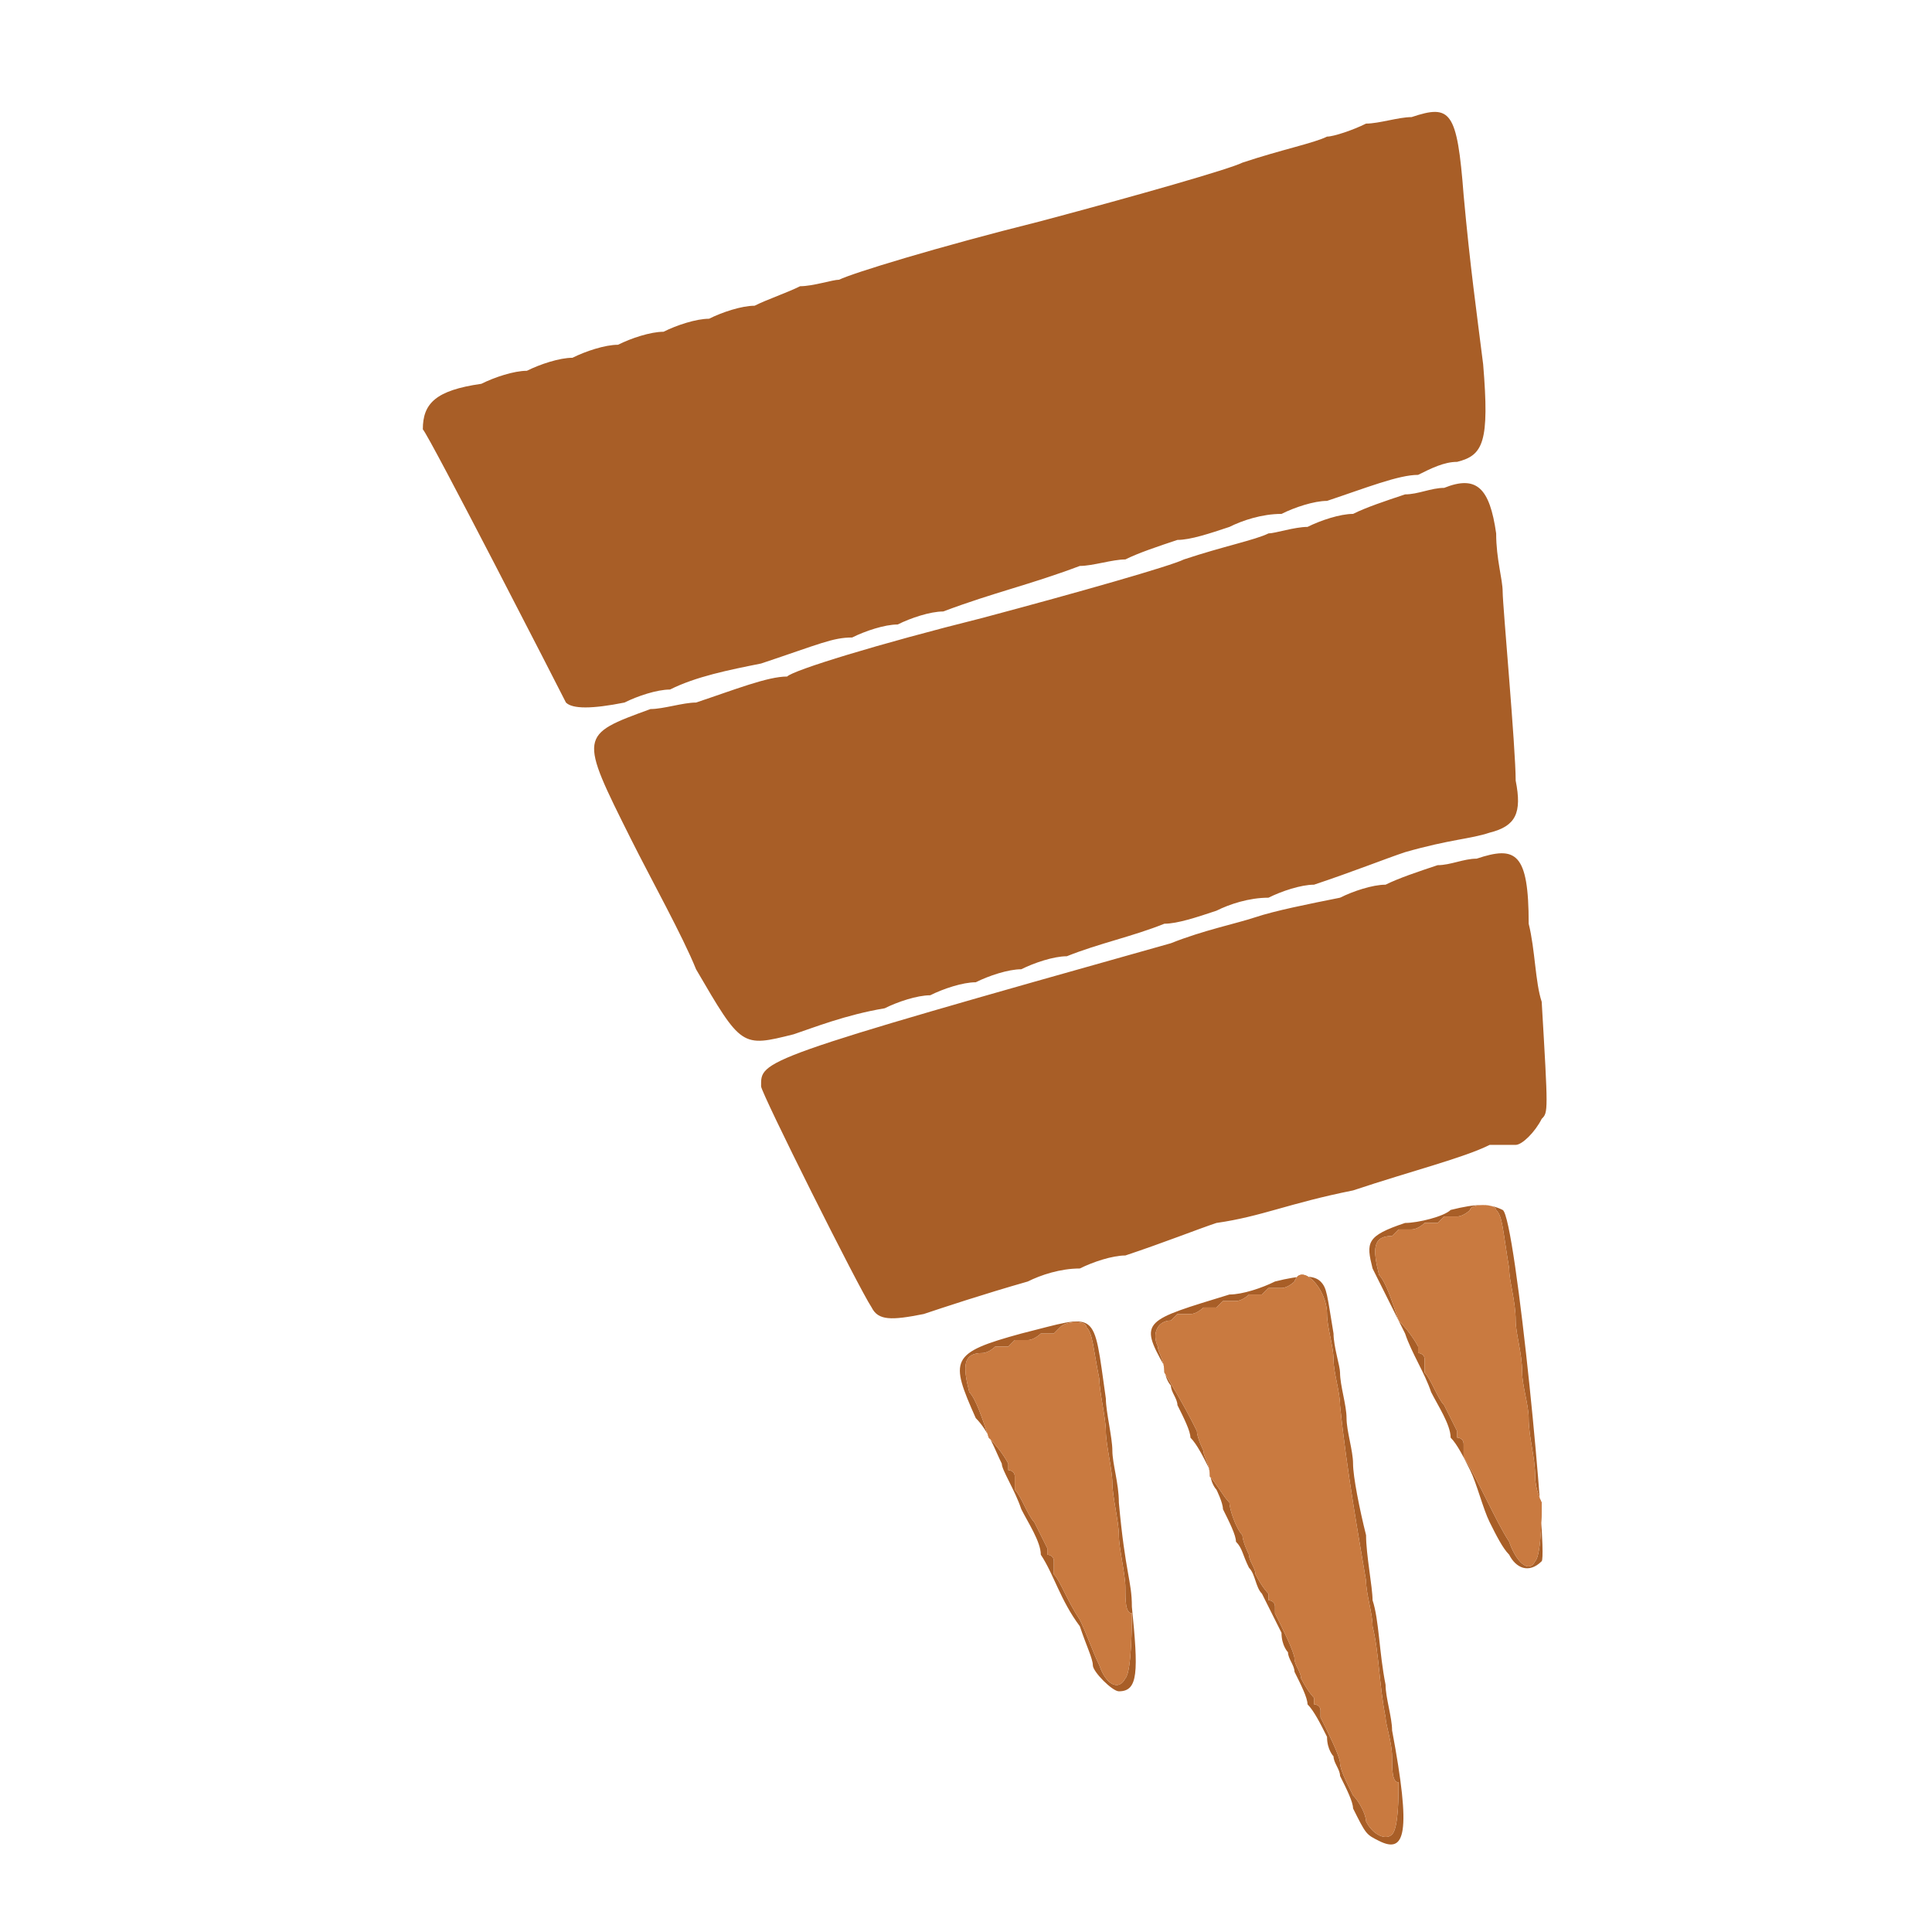
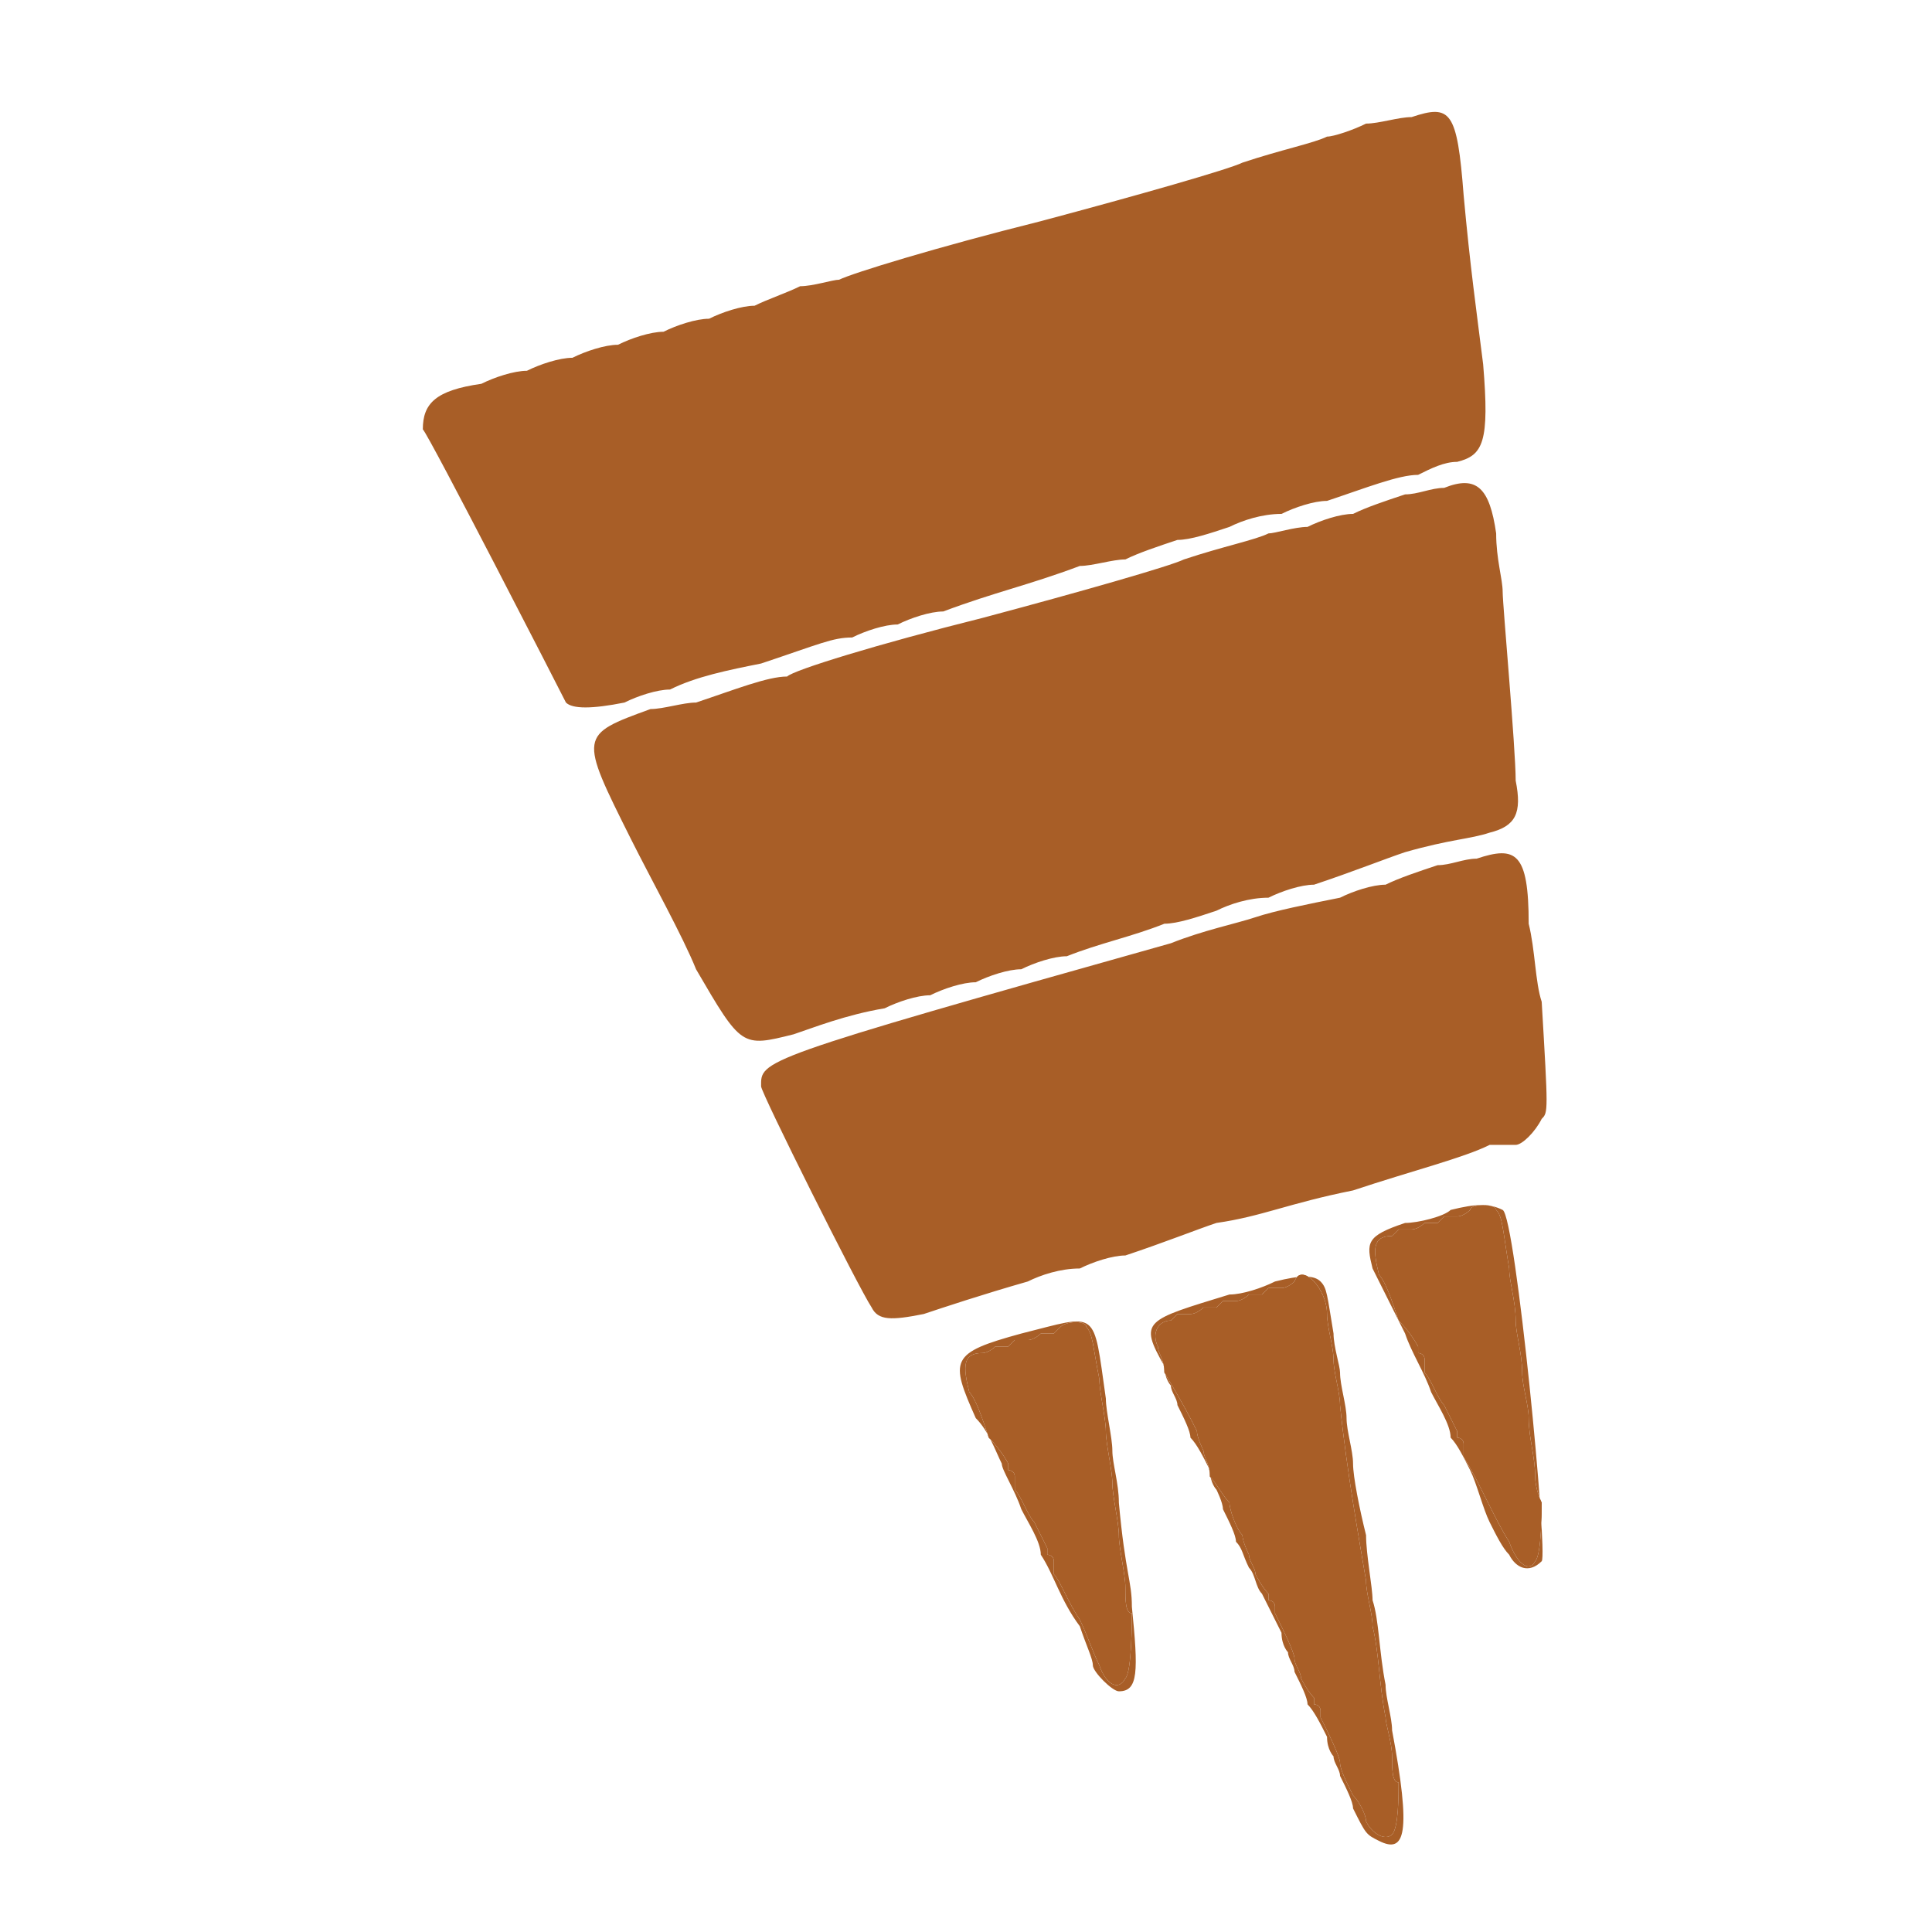
<svg xmlns="http://www.w3.org/2000/svg" viewBox="-48 0 297 297" width="32" height="32">
-   <path fill="#A85E27" fill-rule="evenodd" d="M 169 18 C 167 18, 164 19, 162 19 C 160 20, 157 21, 156 21 C 154 22, 149 23, 143 25 C 141 26, 127 30, 112 34 C 96 38, 83 42, 81 43 C 80 43, 77 44, 75 44 C 73 45, 70 46, 68 47 C 66 47, 63 48, 61 49 C 59 49, 56 50, 54 51 C 52 51, 49 52, 47 53 C 45 53, 42 54, 40 55 C 38 55, 35 56, 33 57 C 31 57, 28 58, 26 59 C 19 60, 17 62, 17 66 C 18 67, 38 106, 39 108 C 40 109, 43 109, 48 108 C 50 107, 53 106, 55 106 C 59 104, 64 103, 69 102 C 78 99, 80 98, 83 98 C 85 97, 88 96, 90 96 C 92 95, 95 94, 97 94 C 105 91, 110 90, 118 87 C 120 87, 123 86, 125 86 C 127 85, 130 84, 133 83 C 135 83, 138 82, 141 81 C 143 80, 146 79, 149 79 C 151 78, 154 77, 156 77 C 162 75, 167 73, 170 73 C 172 72, 174 71, 176 71 C 180 70, 181 68, 180 56 C 179 48, 178 41, 177 30 C 176 17, 175 16, 169 18 M 174 75 C 172 75, 170 76, 168 76 C 165 77, 162 78, 160 79 C 158 79, 155 80, 153 81 C 151 81, 148 82, 147 82 C 145 83, 140 84, 134 86 C 132 87, 118 91, 103 95 C 87 99, 74 103, 73 104 C 70 104, 65 106, 59 108 C 57 108, 54 109, 52 109 C 41 113, 41 113, 49 129 C 52 135, 57 144, 59 149 C 66 161, 66 161, 74 159 C 77 158, 82 156, 88 155 C 90 154, 93 153, 95 153 C 97 152, 100 151, 102 151 C 104 150, 107 149, 109 149 C 111 148, 114 147, 116 147 C 121 145, 126 144, 131 142 C 133 142, 136 141, 139 140 C 141 139, 144 138, 147 138 C 149 137, 152 136, 154 136 C 160 134, 165 132, 168 131 C 175 129, 178 129, 181 128 C 185 127, 186 125, 185 120 C 185 115, 183 93, 183 91 C 183 89, 182 86, 182 82 C 181 75, 179 73, 174 75 M 179 132 C 177 132, 175 133, 173 133 C 170 134, 167 135, 165 136 C 163 136, 160 137, 158 138 C 153 139, 148 140, 145 141 C 142 142, 137 143, 132 145 C 68 163, 69 163, 69 167 C 69 168, 84 198, 86 201 C 87 203, 89 203, 94 202 C 97 201, 103 199, 110 197 C 112 196, 115 195, 118 195 C 120 194, 123 193, 125 193 C 131 191, 136 189, 139 188 C 146 187, 150 185, 160 183 C 169 180, 177 178, 181 176 C 183 176, 184 176, 185 176 C 186 176, 188 174, 189 172 C 190 171, 190 171, 189 154 C 188 151, 188 146, 187 142 C 187 131, 185 130, 179 132 M 175 186 C 174 187, 170 188, 168 188 C 162 190, 162 191, 163 195 C 165 199, 166 201, 168 205 C 169 208, 171 211, 172 214 C 173 216, 175 219, 175 221 C 176 222, 177 224, 178 226 C 179 228, 180 232, 181 234 C 182 236, 183 238, 184 239 C 185 241, 187 242, 189 240 C 190 239, 185 187, 183 186 C 181 185, 179 185, 175 186 M 178 186 C 178 186, 177 187, 176 187 C 175 187, 174 187, 174 187 C 174 187, 173 188, 173 188 C 172 188, 171 188, 171 188 C 171 188, 170 189, 169 189 C 168 189, 167 189, 167 189 C 167 189, 166 190, 166 190 C 163 190, 163 192, 164 196 C 165 197, 166 200, 167 203 C 169 205, 170 207, 170 207 C 170 208, 170 208, 170 208 C 170 208, 171 208, 171 209 C 171 209, 171 210, 171 211 C 172 212, 173 215, 174 216 C 175 218, 176 220, 176 220 C 176 221, 176 221, 176 221 C 176 221, 177 221, 177 222 C 177 222, 177 223, 177 224 C 179 227, 182 234, 184 237 C 185 240, 187 242, 188 240 C 189 239, 189 232, 189 231 C 189 231, 188 229, 188 227 C 188 224, 187 221, 187 218 C 187 216, 186 213, 186 211 C 186 208, 185 205, 185 203 C 185 200, 184 197, 184 195 C 183 189, 183 187, 182 186 C 182 185, 178 185, 178 186 M 148 197 C 146 198, 143 199, 141 199 C 128 203, 127 203, 131 210 C 131 212, 132 213, 132 213 C 132 214, 133 215, 133 216 C 134 218, 135 220, 135 221 C 136 222, 137 224, 138 226 C 138 228, 139 229, 139 229 C 139 229, 140 231, 140 232 C 141 234, 142 236, 142 237 C 143 238, 143 239, 144 241 C 145 242, 145 244, 146 245 C 147 247, 148 249, 149 251 C 149 253, 150 254, 150 254 C 150 255, 151 256, 151 257 C 152 259, 153 261, 153 262 C 154 263, 155 265, 156 267 C 156 269, 157 270, 157 270 C 157 271, 158 272, 158 273 C 159 275, 160 277, 160 278 C 162 282, 162 282, 164 283 C 168 285, 169 282, 166 266 C 166 264, 165 261, 165 259 C 164 254, 164 249, 163 246 C 163 244, 162 239, 162 236 C 161 232, 160 227, 160 225 C 160 223, 159 220, 159 218 C 159 216, 158 213, 158 211 C 158 210, 157 207, 157 205 C 156 199, 156 198, 155 197 C 154 196, 152 196, 148 197 M 151 197 C 151 197, 150 198, 149 198 C 148 198, 147 198, 147 198 C 147 198, 146 199, 146 199 C 145 199, 144 199, 144 199 C 144 199, 143 200, 142 200 C 141 200, 140 200, 140 200 C 140 200, 139 201, 139 201 C 138 201, 137 201, 137 201 C 137 201, 136 202, 135 202 C 134 202, 133 202, 133 202 C 133 202, 132 203, 132 203 C 130 203, 129 205, 130 207 C 130 208, 131 209, 131 211 C 134 216, 135 218, 136 220 C 136 221, 137 223, 137 223 C 137 224, 138 225, 138 227 C 139 228, 140 230, 141 231 C 141 232, 142 235, 143 236 C 143 237, 144 239, 144 239 C 144 240, 145 241, 145 242 C 146 244, 147 245, 147 245 C 147 246, 147 246, 147 246 C 147 246, 148 246, 148 247 C 148 247, 148 248, 148 248 C 149 250, 151 254, 151 255 C 151 256, 152 257, 152 258 C 153 260, 154 261, 154 261 C 154 262, 154 262, 154 262 C 154 262, 155 262, 155 263 C 155 263, 155 264, 155 264 C 156 266, 158 270, 158 271 C 158 272, 159 274, 160 276 C 161 277, 162 279, 162 280 C 163 282, 165 283, 166 282 C 167 281, 167 276, 167 274 C 166 274, 166 272, 166 270 C 166 268, 165 265, 165 264 C 164 259, 164 254, 163 250 C 163 248, 162 245, 162 243 C 161 237, 159 226, 158 216 C 158 214, 157 211, 157 209 C 157 207, 156 204, 156 202 C 156 198, 152 194, 151 197 M 109 205 C 98 208, 98 209, 102 218 C 104 220, 105 223, 106 225 C 106 226, 108 229, 109 232 C 110 234, 112 237, 112 239 C 114 242, 115 246, 118 250 C 119 253, 120 255, 120 256 C 120 257, 123 260, 124 260 C 127 260, 127 257, 126 247 C 126 243, 125 242, 124 231 C 124 228, 123 225, 123 223 C 123 221, 122 217, 122 215 C 120 201, 121 202, 109 205 M 115 204 C 115 204, 114 205, 114 205 C 113 205, 112 205, 112 205 C 112 205, 111 206, 110 206 C 109 206, 108 206, 108 206 C 108 206, 107 207, 107 207 C 106 207, 105 207, 105 207 C 105 207, 104 208, 103 208 C 100 208, 100 210, 101 214 C 102 215, 103 218, 104 221 C 106 223, 107 225, 107 225 C 107 226, 107 226, 107 226 C 107 226, 108 226, 108 227 C 108 227, 108 228, 108 229 C 109 230, 110 233, 111 234 C 112 236, 113 238, 113 238 C 113 239, 113 239, 113 239 C 113 239, 114 239, 114 240 C 114 240, 114 241, 114 242 C 115 243, 116 246, 118 249 C 119 251, 120 254, 121 256 C 122 259, 124 260, 125 258 C 126 257, 126 249, 126 248 C 125 248, 125 246, 125 244 C 125 242, 124 238, 124 236 C 124 234, 123 230, 123 228 C 123 226, 122 222, 122 220 C 122 218, 121 214, 121 212 C 120 207, 120 205, 119 204 C 119 203, 116 203, 115 204" />
-   <path fill="#C97A40" d="M 178 186 C 178 186, 177 187, 176 187 C 175 187, 174 187, 174 187 C 174 187, 173 188, 173 188 C 172 188, 171 188, 171 188 C 171 188, 170 189, 169 189 C 168 189, 167 189, 167 189 C 167 189, 166 190, 166 190 C 163 190, 163 192, 164 196 C 165 197, 166 200, 167 203 C 169 205, 170 207, 170 207 C 170 208, 170 208, 170 208 C 170 208, 171 208, 171 209 C 171 209, 171 210, 171 211 C 172 212, 173 215, 174 216 C 175 218, 176 220, 176 220 C 176 221, 176 221, 176 221 C 176 221, 177 221, 177 222 C 177 222, 177 223, 177 224 C 179 227, 182 234, 184 237 C 185 240, 187 242, 188 240 C 189 239, 189 232, 189 231 C 189 231, 188 229, 188 227 C 188 224, 187 221, 187 218 C 187 216, 186 213, 186 211 C 186 208, 185 205, 185 203 C 185 200, 184 197, 184 195 C 183 189, 183 187, 182 186 C 182 185, 178 185, 178 186 M 151 197 C 151 197, 150 198, 149 198 C 148 198, 147 198, 147 198 C 147 198, 146 199, 146 199 C 145 199, 144 199, 144 199 C 144 199, 143 200, 142 200 C 141 200, 140 200, 140 200 C 140 200, 139 201, 139 201 C 138 201, 137 201, 137 201 C 137 201, 136 202, 135 202 C 134 202, 133 202, 133 202 C 133 202, 132 203, 132 203 C 130 203, 129 205, 130 207 C 130 208, 131 209, 131 211 C 134 216, 135 218, 136 220 C 136 221, 137 223, 137 223 C 137 224, 138 225, 138 227 C 139 228, 140 230, 141 231 C 141 232, 142 235, 143 236 C 143 237, 144 239, 144 239 C 144 240, 145 241, 145 242 C 146 244, 147 245, 147 245 C 147 246, 147 246, 147 246 C 147 246, 148 246, 148 247 C 148 247, 148 248, 148 248 C 149 250, 151 254, 151 255 C 151 256, 152 257, 152 258 C 153 260, 154 261, 154 261 C 154 262, 154 262, 154 262 C 154 262, 155 262, 155 263 C 155 263, 155 264, 155 264 C 156 266, 158 270, 158 271 C 158 272, 159 274, 160 276 C 161 277, 162 279, 162 280 C 163 282, 165 283, 166 282 C 167 281, 167 276, 167 274 C 166 274, 166 272, 166 270 C 166 268, 165 265, 165 264 C 164 259, 164 254, 163 250 C 163 248, 162 245, 162 243 C 161 237, 159 226, 158 216 C 158 214, 157 211, 157 209 C 157 207, 156 204, 156 202 C 156 198, 152 194, 151 197 M 115 204 C 115 204, 114 205, 114 205 C 113 205, 112 205, 112 205 C 112 205, 111 206, 110 206 C 109 206, 108 206, 108 206 C 108 206, 107 207, 107 207 C 106 207, 105 207, 105 207 C 105 207, 104 208, 103 208 C 100 208, 100 210, 101 214 C 102 215, 103 218, 104 221 C 106 223, 107 225, 107 225 C 107 226, 107 226, 107 226 C 107 226, 108 226, 108 227 C 108 227, 108 228, 108 229 C 109 230, 110 233, 111 234 C 112 236, 113 238, 113 238 C 113 239, 113 239, 113 239 C 113 239, 114 239, 114 240 C 114 240, 114 241, 114 242 C 115 243, 116 246, 118 249 C 119 251, 120 254, 121 256 C 122 259, 124 260, 125 258 C 126 257, 126 249, 126 248 C 125 248, 125 246, 125 244 C 125 242, 124 238, 124 236 C 124 234, 123 230, 123 228 C 123 226, 122 222, 122 220 C 122 218, 121 214, 121 212 C 120 207, 120 205, 119 204 C 119 203, 116 203, 115 204" />
+   <style>.p{fill:#A85E27}.f{fill:#A85E27}@media (prefers-color-scheme:dark){.p{fill:#C97A40}.f{fill:#E9A46E}}</style>
+   <path class="p" fill-rule="evenodd" d="M 169 18 C 167 18, 164 19, 162 19 C 160 20, 157 21, 156 21 C 154 22, 149 23, 143 25 C 141 26, 127 30, 112 34 C 96 38, 83 42, 81 43 C 80 43, 77 44, 75 44 C 73 45, 70 46, 68 47 C 66 47, 63 48, 61 49 C 59 49, 56 50, 54 51 C 52 51, 49 52, 47 53 C 45 53, 42 54, 40 55 C 38 55, 35 56, 33 57 C 31 57, 28 58, 26 59 C 19 60, 17 62, 17 66 C 18 67, 38 106, 39 108 C 40 109, 43 109, 48 108 C 50 107, 53 106, 55 106 C 59 104, 64 103, 69 102 C 78 99, 80 98, 83 98 C 85 97, 88 96, 90 96 C 92 95, 95 94, 97 94 C 105 91, 110 90, 118 87 C 120 87, 123 86, 125 86 C 127 85, 130 84, 133 83 C 135 83, 138 82, 141 81 C 143 80, 146 79, 149 79 C 151 78, 154 77, 156 77 C 162 75, 167 73, 170 73 C 172 72, 174 71, 176 71 C 180 70, 181 68, 180 56 C 179 48, 178 41, 177 30 C 176 17, 175 16, 169 18 M 174 75 C 172 75, 170 76, 168 76 C 165 77, 162 78, 160 79 C 158 79, 155 80, 153 81 C 151 81, 148 82, 147 82 C 145 83, 140 84, 134 86 C 132 87, 118 91, 103 95 C 87 99, 74 103, 73 104 C 70 104, 65 106, 59 108 C 57 108, 54 109, 52 109 C 41 113, 41 113, 49 129 C 52 135, 57 144, 59 149 C 66 161, 66 161, 74 159 C 77 158, 82 156, 88 155 C 90 154, 93 153, 95 153 C 97 152, 100 151, 102 151 C 104 150, 107 149, 109 149 C 111 148, 114 147, 116 147 C 121 145, 126 144, 131 142 C 133 142, 136 141, 139 140 C 141 139, 144 138, 147 138 C 149 137, 152 136, 154 136 C 160 134, 165 132, 168 131 C 175 129, 178 129, 181 128 C 185 127, 186 125, 185 120 C 185 115, 183 93, 183 91 C 183 89, 182 86, 182 82 C 181 75, 179 73, 174 75 M 179 132 C 177 132, 175 133, 173 133 C 170 134, 167 135, 165 136 C 163 136, 160 137, 158 138 C 153 139, 148 140, 145 141 C 142 142, 137 143, 132 145 C 68 163, 69 163, 69 167 C 69 168, 84 198, 86 201 C 87 203, 89 203, 94 202 C 97 201, 103 199, 110 197 C 112 196, 115 195, 118 195 C 120 194, 123 193, 125 193 C 131 191, 136 189, 139 188 C 146 187, 150 185, 160 183 C 169 180, 177 178, 181 176 C 183 176, 184 176, 185 176 C 186 176, 188 174, 189 172 C 190 171, 190 171, 189 154 C 188 151, 188 146, 187 142 C 187 131, 185 130, 179 132 M 175 186 C 174 187, 170 188, 168 188 C 162 190, 162 191, 163 195 C 165 199, 166 201, 168 205 C 169 208, 171 211, 172 214 C 173 216, 175 219, 175 221 C 176 222, 177 224, 178 226 C 179 228, 180 232, 181 234 C 182 236, 183 238, 184 239 C 185 241, 187 242, 189 240 C 190 239, 185 187, 183 186 C 181 185, 179 185, 175 186 M 178 186 C 178 186, 177 187, 176 187 C 175 187, 174 187, 174 187 C 174 187, 173 188, 173 188 C 172 188, 171 188, 171 188 C 171 188, 170 189, 169 189 C 168 189, 167 189, 167 189 C 167 189, 166 190, 166 190 C 163 190, 163 192, 164 196 C 165 197, 166 200, 167 203 C 169 205, 170 207, 170 207 C 170 208, 170 208, 170 208 C 170 208, 171 208, 171 209 C 171 209, 171 210, 171 211 C 172 212, 173 215, 174 216 C 175 218, 176 220, 176 220 C 176 221, 176 221, 176 221 C 176 221, 177 221, 177 222 C 177 222, 177 223, 177 224 C 179 227, 182 234, 184 237 C 185 240, 187 242, 188 240 C 189 239, 189 232, 189 231 C 189 231, 188 229, 188 227 C 188 224, 187 221, 187 218 C 187 216, 186 213, 186 211 C 186 208, 185 205, 185 203 C 185 200, 184 197, 184 195 C 183 189, 183 187, 182 186 C 182 185, 178 185, 178 186 M 148 197 C 146 198, 143 199, 141 199 C 128 203, 127 203, 131 210 C 131 212, 132 213, 132 213 C 132 214, 133 215, 133 216 C 134 218, 135 220, 135 221 C 136 222, 137 224, 138 226 C 138 228, 139 229, 139 229 C 139 229, 140 231, 140 232 C 141 234, 142 236, 142 237 C 143 238, 143 239, 144 241 C 145 242, 145 244, 146 245 C 147 247, 148 249, 149 251 C 149 253, 150 254, 150 254 C 150 255, 151 256, 151 257 C 152 259, 153 261, 153 262 C 154 263, 155 265, 156 267 C 156 269, 157 270, 157 270 C 157 271, 158 272, 158 273 C 159 275, 160 277, 160 278 C 162 282, 162 282, 164 283 C 168 285, 169 282, 166 266 C 166 264, 165 261, 165 259 C 164 254, 164 249, 163 246 C 163 244, 162 239, 162 236 C 161 232, 160 227, 160 225 C 160 223, 159 220, 159 218 C 159 216, 158 213, 158 211 C 158 210, 157 207, 157 205 C 156 199, 156 198, 155 197 C 154 196, 152 196, 148 197 M 151 197 C 151 197, 150 198, 149 198 C 148 198, 147 198, 147 198 C 147 198, 146 199, 146 199 C 145 199, 144 199, 144 199 C 144 199, 143 200, 142 200 C 141 200, 140 200, 140 200 C 140 200, 139 201, 139 201 C 138 201, 137 201, 137 201 C 137 201, 136 202, 135 202 C 134 202, 133 202, 133 202 C 133 202, 132 203, 132 203 C 130 203, 129 205, 130 207 C 130 208, 131 209, 131 211 C 134 216, 135 218, 136 220 C 136 221, 137 223, 137 223 C 137 224, 138 225, 138 227 C 139 228, 140 230, 141 231 C 141 232, 142 235, 143 236 C 143 237, 144 239, 144 239 C 144 240, 145 241, 145 242 C 146 244, 147 245, 147 245 C 147 246, 147 246, 147 246 C 147 246, 148 246, 148 247 C 148 247, 148 248, 148 248 C 149 250, 151 254, 151 255 C 151 256, 152 257, 152 258 C 153 260, 154 261, 154 261 C 154 262, 154 262, 154 262 C 154 262, 155 262, 155 263 C 155 263, 155 264, 155 264 C 156 266, 158 270, 158 271 C 158 272, 159 274, 160 276 C 161 277, 162 279, 162 280 C 163 282, 165 283, 166 282 C 167 281, 167 276, 167 274 C 166 274, 166 272, 166 270 C 166 268, 165 265, 165 264 C 164 259, 164 254, 163 250 C 163 248, 162 245, 162 243 C 161 237, 159 226, 158 216 C 158 214, 157 211, 157 209 C 157 207, 156 204, 156 202 C 156 198, 152 194, 151 197 M 109 205 C 98 208, 98 209, 102 218 C 104 220, 105 223, 106 225 C 106 226, 108 229, 109 232 C 110 234, 112 237, 112 239 C 114 242, 115 246, 118 250 C 119 253, 120 255, 120 256 C 120 257, 123 260, 124 260 C 127 260, 127 257, 126 247 C 126 243, 125 242, 124 231 C 124 228, 123 225, 123 223 C 123 221, 122 217, 122 215 C 120 201, 121 202, 109 205 M 115 204 C 115 204, 114 205, 114 205 C 113 205, 112 205, 112 205 C 112 205, 111 206, 110 206 C 109 206, 108 206, 108 206 C 108 206, 107 207, 107 207 C 106 207, 105 207, 105 207 C 105 207, 104 208, 103 208 C 100 208, 100 210, 101 214 C 102 215, 103 218, 104 221 C 106 223, 107 225, 107 225 C 107 226, 107 226, 107 226 C 107 226, 108 226, 108 227 C 108 227, 108 228, 108 229 C 109 230, 110 233, 111 234 C 112 236, 113 238, 113 238 C 113 239, 113 239, 113 239 C 113 239, 114 239, 114 240 C 114 240, 114 241, 114 242 C 115 243, 116 246, 118 249 C 119 251, 120 254, 121 256 C 122 259, 124 260, 125 258 C 126 257, 126 249, 126 248 C 125 248, 125 246, 125 244 C 125 242, 124 238, 124 236 C 124 234, 123 230, 123 228 C 123 226, 122 222, 122 220 C 122 218, 121 214, 121 212 C 120 207, 120 205, 119 204 C 119 203, 116 203, 115 204" />
+   <path class="f" d="M 178 186 C 178 186, 177 187, 176 187 C 175 187, 174 187, 174 187 C 174 187, 173 188, 173 188 C 172 188, 171 188, 171 188 C 171 188, 170 189, 169 189 C 168 189, 167 189, 167 189 C 167 189, 166 190, 166 190 C 163 190, 163 192, 164 196 C 165 197, 166 200, 167 203 C 169 205, 170 207, 170 207 C 170 208, 170 208, 170 208 C 170 208, 171 208, 171 209 C 171 209, 171 210, 171 211 C 172 212, 173 215, 174 216 C 175 218, 176 220, 176 220 C 176 221, 176 221, 176 221 C 176 221, 177 221, 177 222 C 177 222, 177 223, 177 224 C 179 227, 182 234, 184 237 C 185 240, 187 242, 188 240 C 189 239, 189 232, 189 231 C 189 231, 188 229, 188 227 C 188 224, 187 221, 187 218 C 187 216, 186 213, 186 211 C 186 208, 185 205, 185 203 C 185 200, 184 197, 184 195 C 183 189, 183 187, 182 186 C 182 185, 178 185, 178 186 M 151 197 C 151 197, 150 198, 149 198 C 148 198, 147 198, 147 198 C 147 198, 146 199, 146 199 C 145 199, 144 199, 144 199 C 144 199, 143 200, 142 200 C 141 200, 140 200, 140 200 C 140 200, 139 201, 139 201 C 138 201, 137 201, 137 201 C 137 201, 136 202, 135 202 C 134 202, 133 202, 133 202 C 133 202, 132 203, 132 203 C 130 203, 129 205, 130 207 C 130 208, 131 209, 131 211 C 134 216, 135 218, 136 220 C 136 221, 137 223, 137 223 C 137 224, 138 225, 138 227 C 139 228, 140 230, 141 231 C 141 232, 142 235, 143 236 C 143 237, 144 239, 144 239 C 144 240, 145 241, 145 242 C 146 244, 147 245, 147 245 C 147 246, 147 246, 147 246 C 147 246, 148 246, 148 247 C 148 247, 148 248, 148 248 C 149 250, 151 254, 151 255 C 151 256, 152 257, 152 258 C 153 260, 154 261, 154 261 C 154 262, 154 262, 154 262 C 154 262, 155 262, 155 263 C 155 263, 155 264, 155 264 C 156 266, 158 270, 158 271 C 158 272, 159 274, 160 276 C 161 277, 162 279, 162 280 C 163 282, 165 283, 166 282 C 167 281, 167 276, 167 274 C 166 274, 166 272, 166 270 C 166 268, 165 265, 165 264 C 164 259, 164 254, 163 250 C 163 248, 162 245, 162 243 C 161 237, 159 226, 158 216 C 158 214, 157 211, 157 209 C 157 207, 156 204, 156 202 C 156 198, 152 194, 151 197 M 115 204 C 115 204, 114 205, 114 205 C 113 205, 112 205, 112 205 C 112 205, 111 206, 110 206 C 109 206, 108 206, 108 206 C 108 206, 107 207, 107 207 C 106 207, 105 207, 105 207 C 105 207, 104 208, 103 208 C 100 208, 100 210, 101 214 C 102 215, 103 218, 104 221 C 106 223, 107 225, 107 225 C 107 226, 107 226, 107 226 C 107 226, 108 226, 108 227 C 108 227, 108 228, 108 229 C 109 230, 110 233, 111 234 C 112 236, 113 238, 113 238 C 113 239, 113 239, 113 239 C 113 239, 114 239, 114 240 C 114 240, 114 241, 114 242 C 115 243, 116 246, 118 249 C 119 251, 120 254, 121 256 C 122 259, 124 260, 125 258 C 126 257, 126 249, 126 248 C 125 248, 125 246, 125 244 C 125 242, 124 238, 124 236 C 124 234, 123 230, 123 228 C 123 226, 122 222, 122 220 C 122 218, 121 214, 121 212 C 120 207, 120 205, 119 204 C 119 203, 116 203, 115 204" />
</svg>
